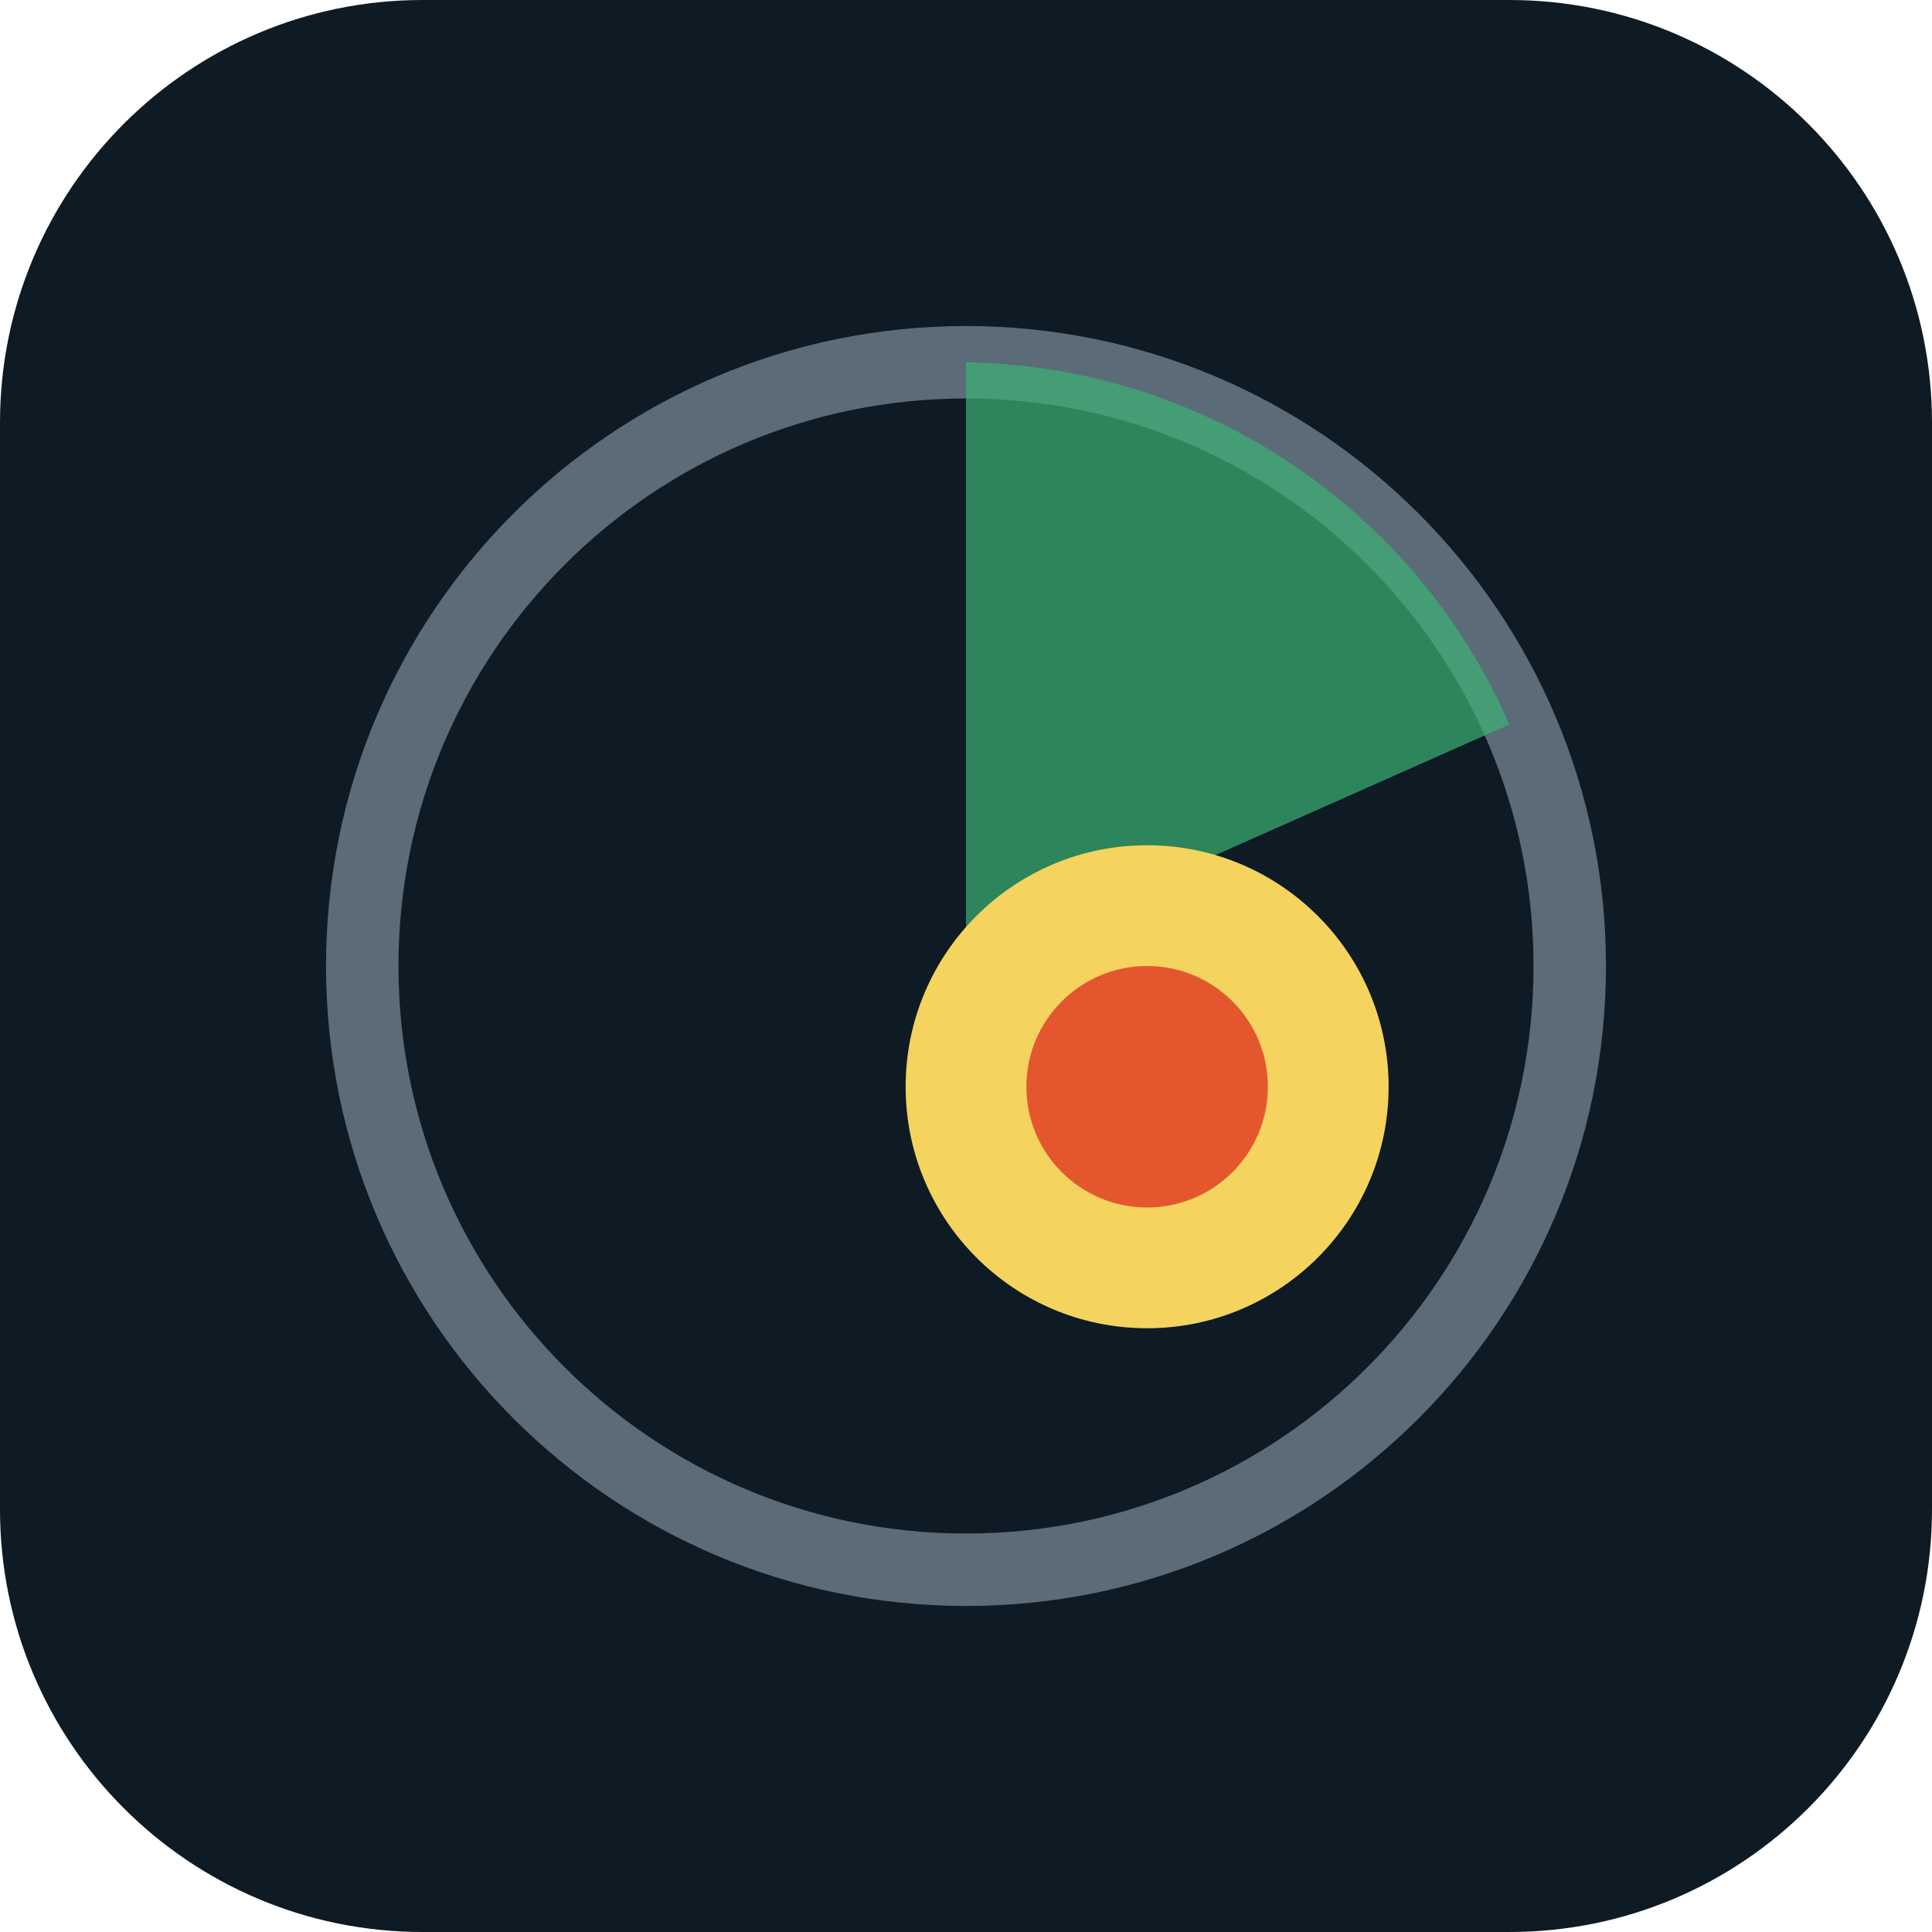
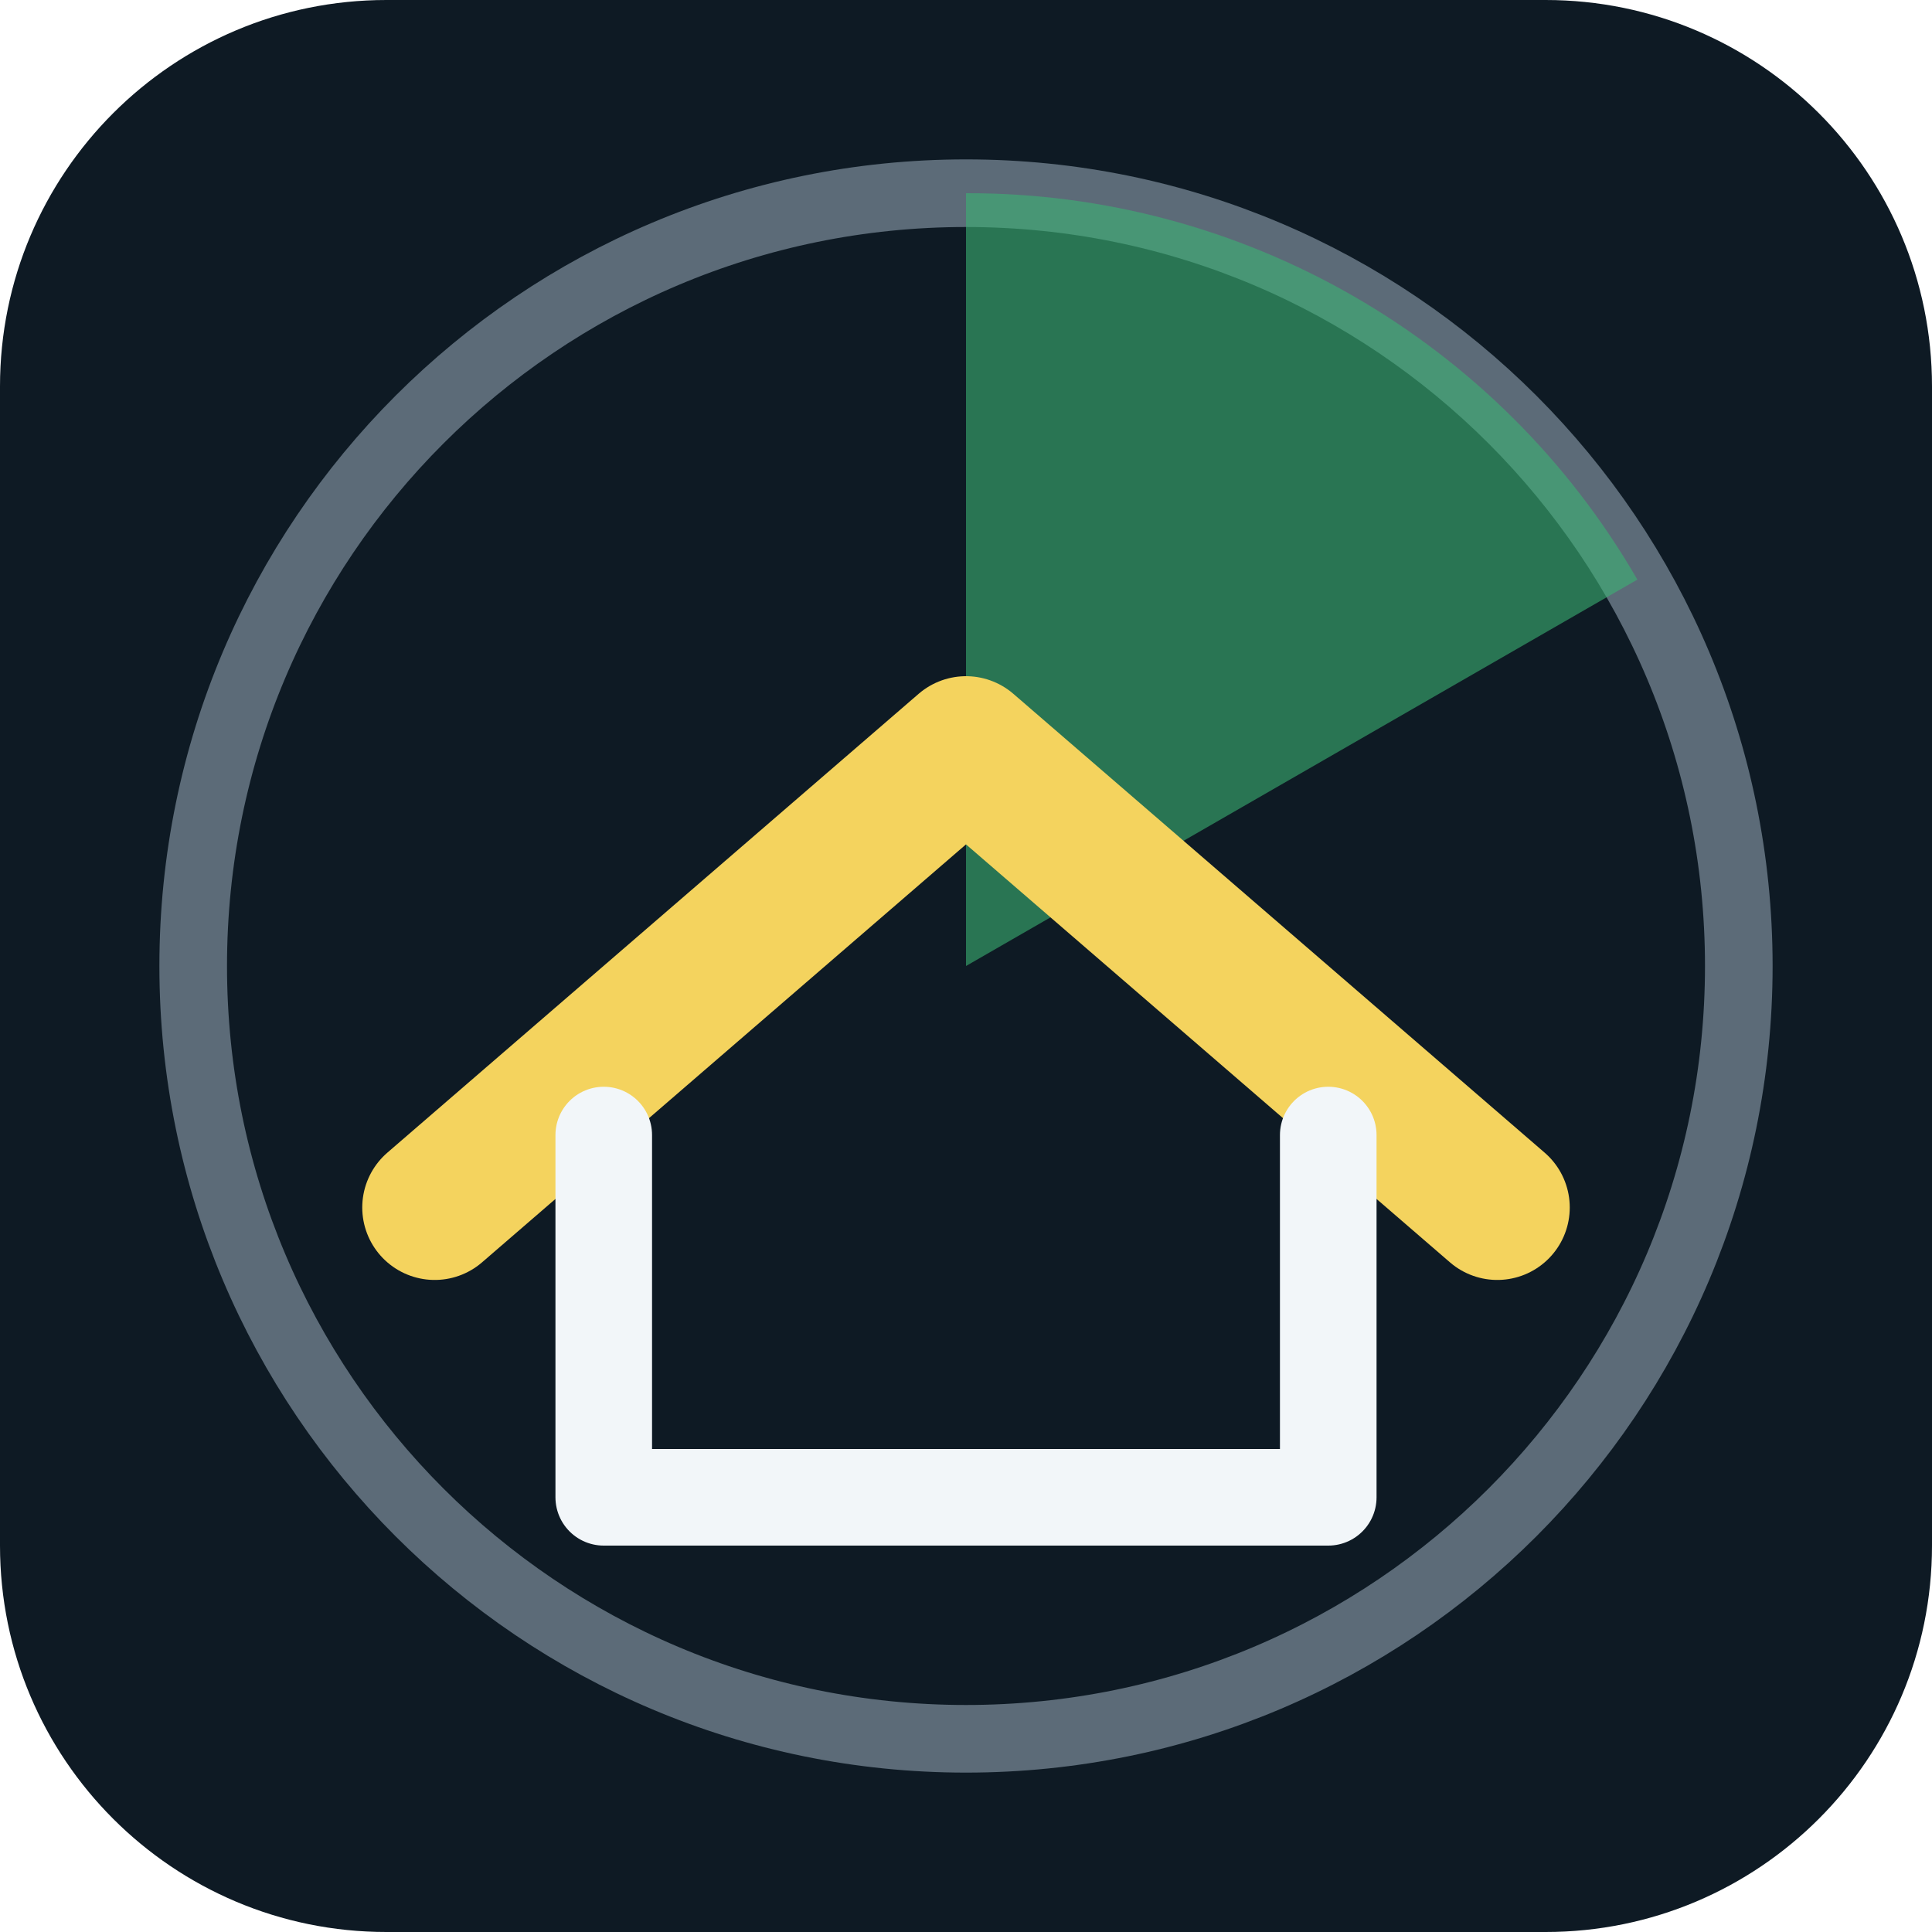
- <svg xmlns="http://www.w3.org/2000/svg" viewBox="0 0 32 32">
-   <rect width="32" height="32" rx="7" fill="#0E1A24" />
-   <circle cx="16" cy="16" r="10" fill="none" stroke="#A9BCCB" stroke-width="1.2" opacity=".5" />
-   <path d="M16 16 L16 6 A10 10 0 0 1 25 12 Z" fill="#3BB273" opacity=".7" />
-   <circle cx="19" cy="18" r="4" fill="#F4D35E" />
-   <circle cx="19" cy="18" r="2" fill="#E4572E" />
+ <svg xmlns="http://www.w3.org/2000/svg" viewBox="0 0 40 40">
+   <rect width="40" height="40" rx="8" fill="#0E1A24" />
+   <g fill="none" stroke-linecap="round" stroke-linejoin="round">
+     <circle cx="20" cy="20" r="16" stroke="#A9BCCB" stroke-width="1.4" opacity=".5" />
+     <path d="M20 20V4a16 16 0 0 1 13.9 8Z" fill="#3BB273" opacity=".6" />
+     <path d="M9 25 20 15.5 31 25" stroke="#F4D35E" stroke-width="3" />
+     <path d="M12.5 23.5V31h15v-7.5" stroke="#F2F6F9" stroke-width="2" />
+   </g>
</svg>
